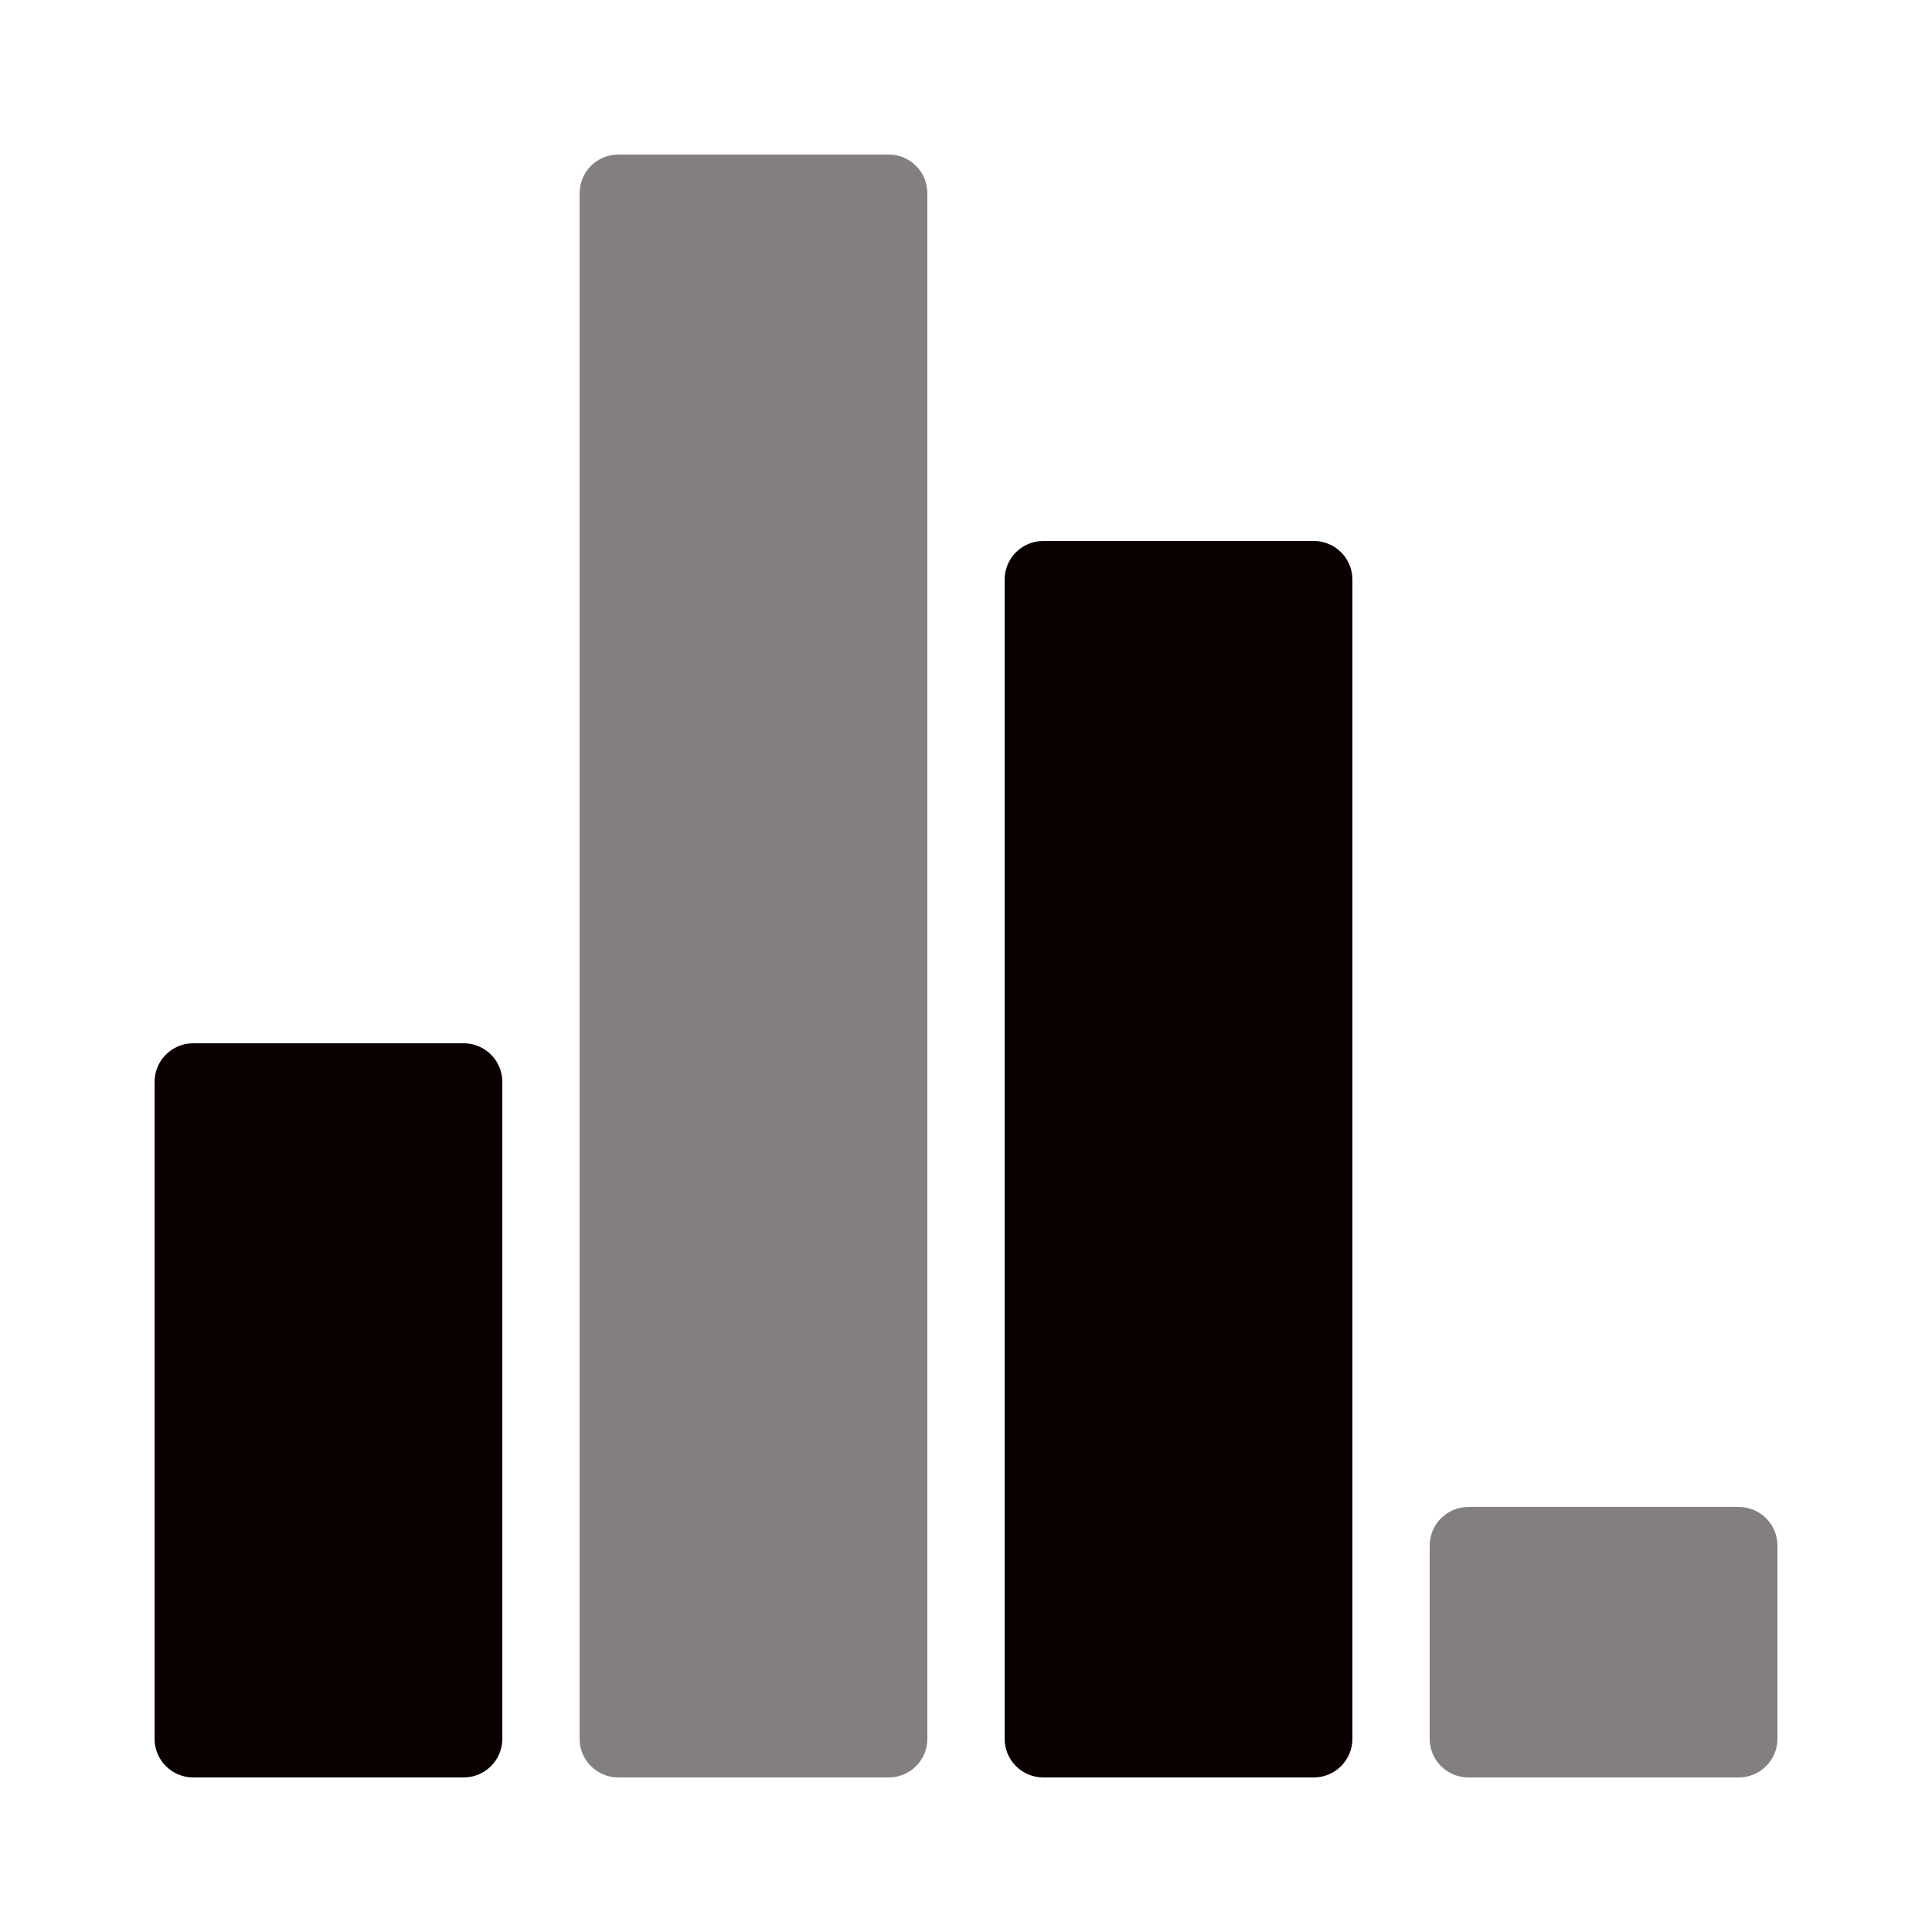
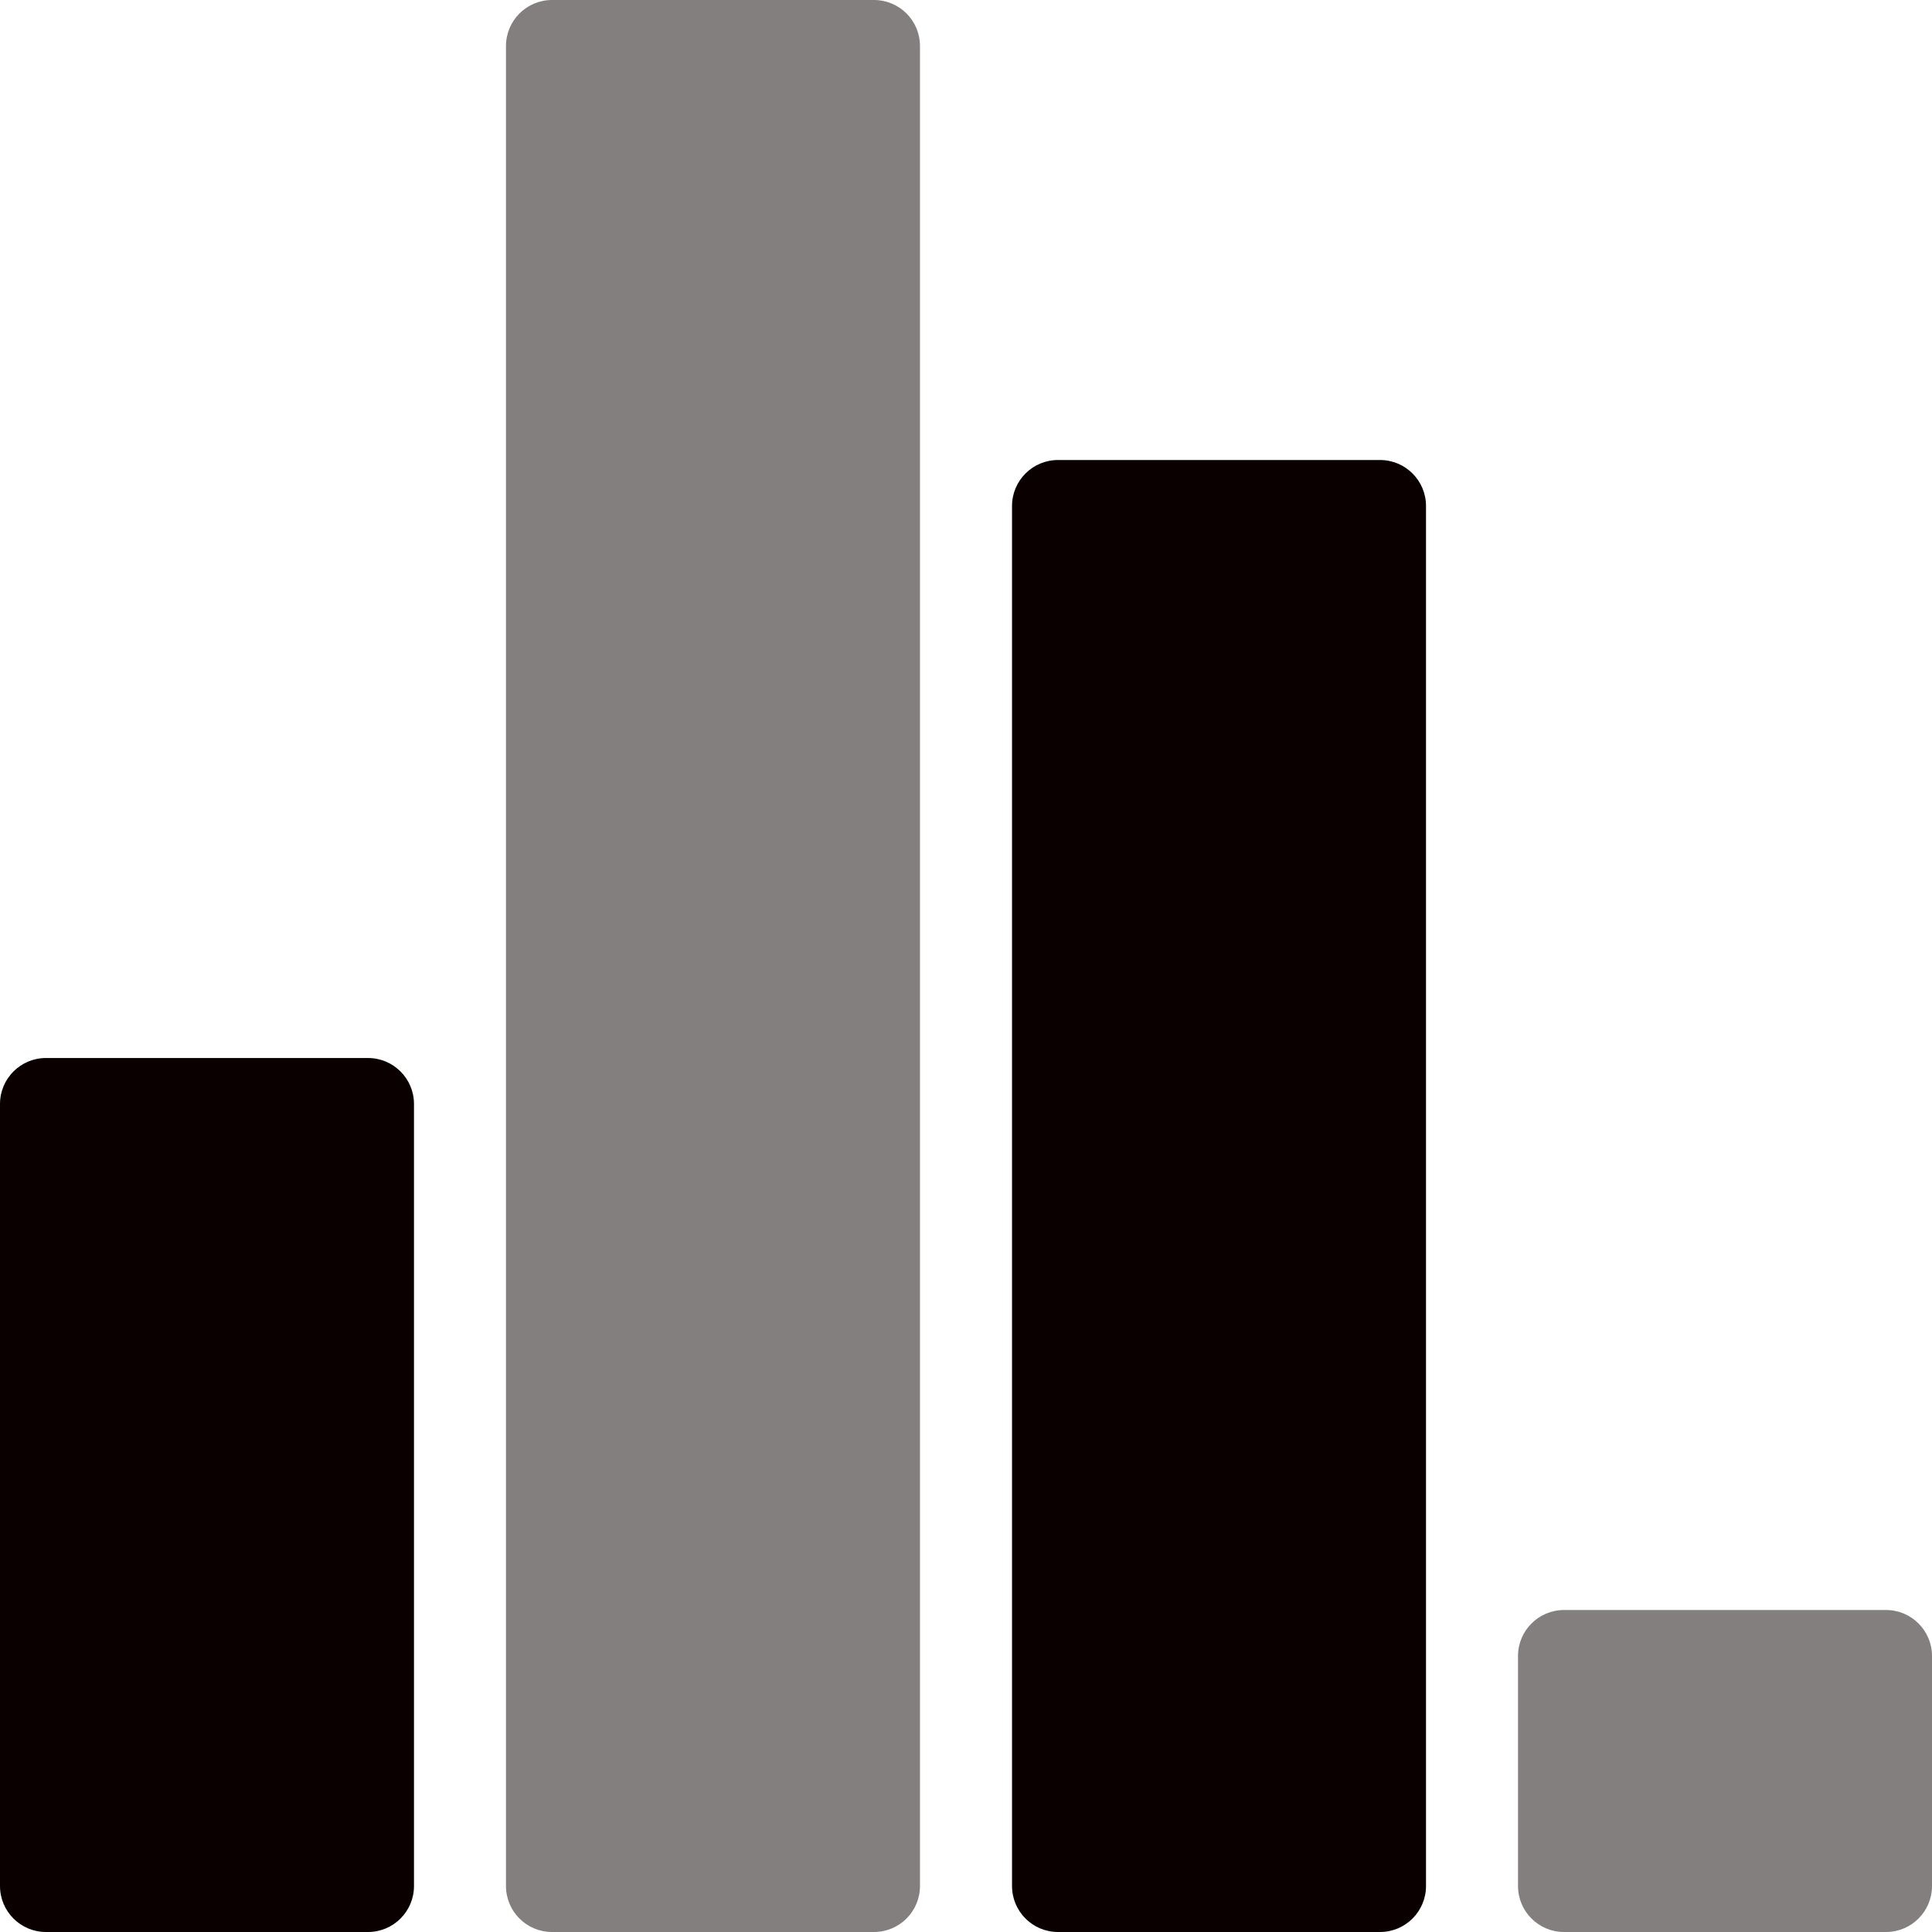
<svg xmlns="http://www.w3.org/2000/svg" width="50" height="50" viewBox="0 0 50 50" fill="none">
-   <rect x="4" y="27" width="9" height="19" rx="1" fill="#0A0000" />
-   <rect opacity="0.5" x="15" y="4" width="9" height="42" rx="1" fill="#0A0000" />
-   <rect x="26" y="14" width="9" height="32" rx="1" fill="#0A0000" />
-   <rect opacity="0.5" x="37" y="39" width="9" height="7" rx="1" fill="#0A0000" />
+   <rect y="27.381" width="10.714" height="22.619" rx="1.19" fill="#0A0000" />
+   <rect opacity="0.5" x="13.095" width="10.714" height="50" rx="1.19" fill="#0A0000" />
+   <rect x="26.191" y="11.905" width="10.714" height="38.095" rx="1.19" fill="#0A0000" />
+   <rect opacity="0.5" x="39.286" y="41.667" width="10.714" height="8.333" rx="1.19" fill="#0A0000" />
</svg>
